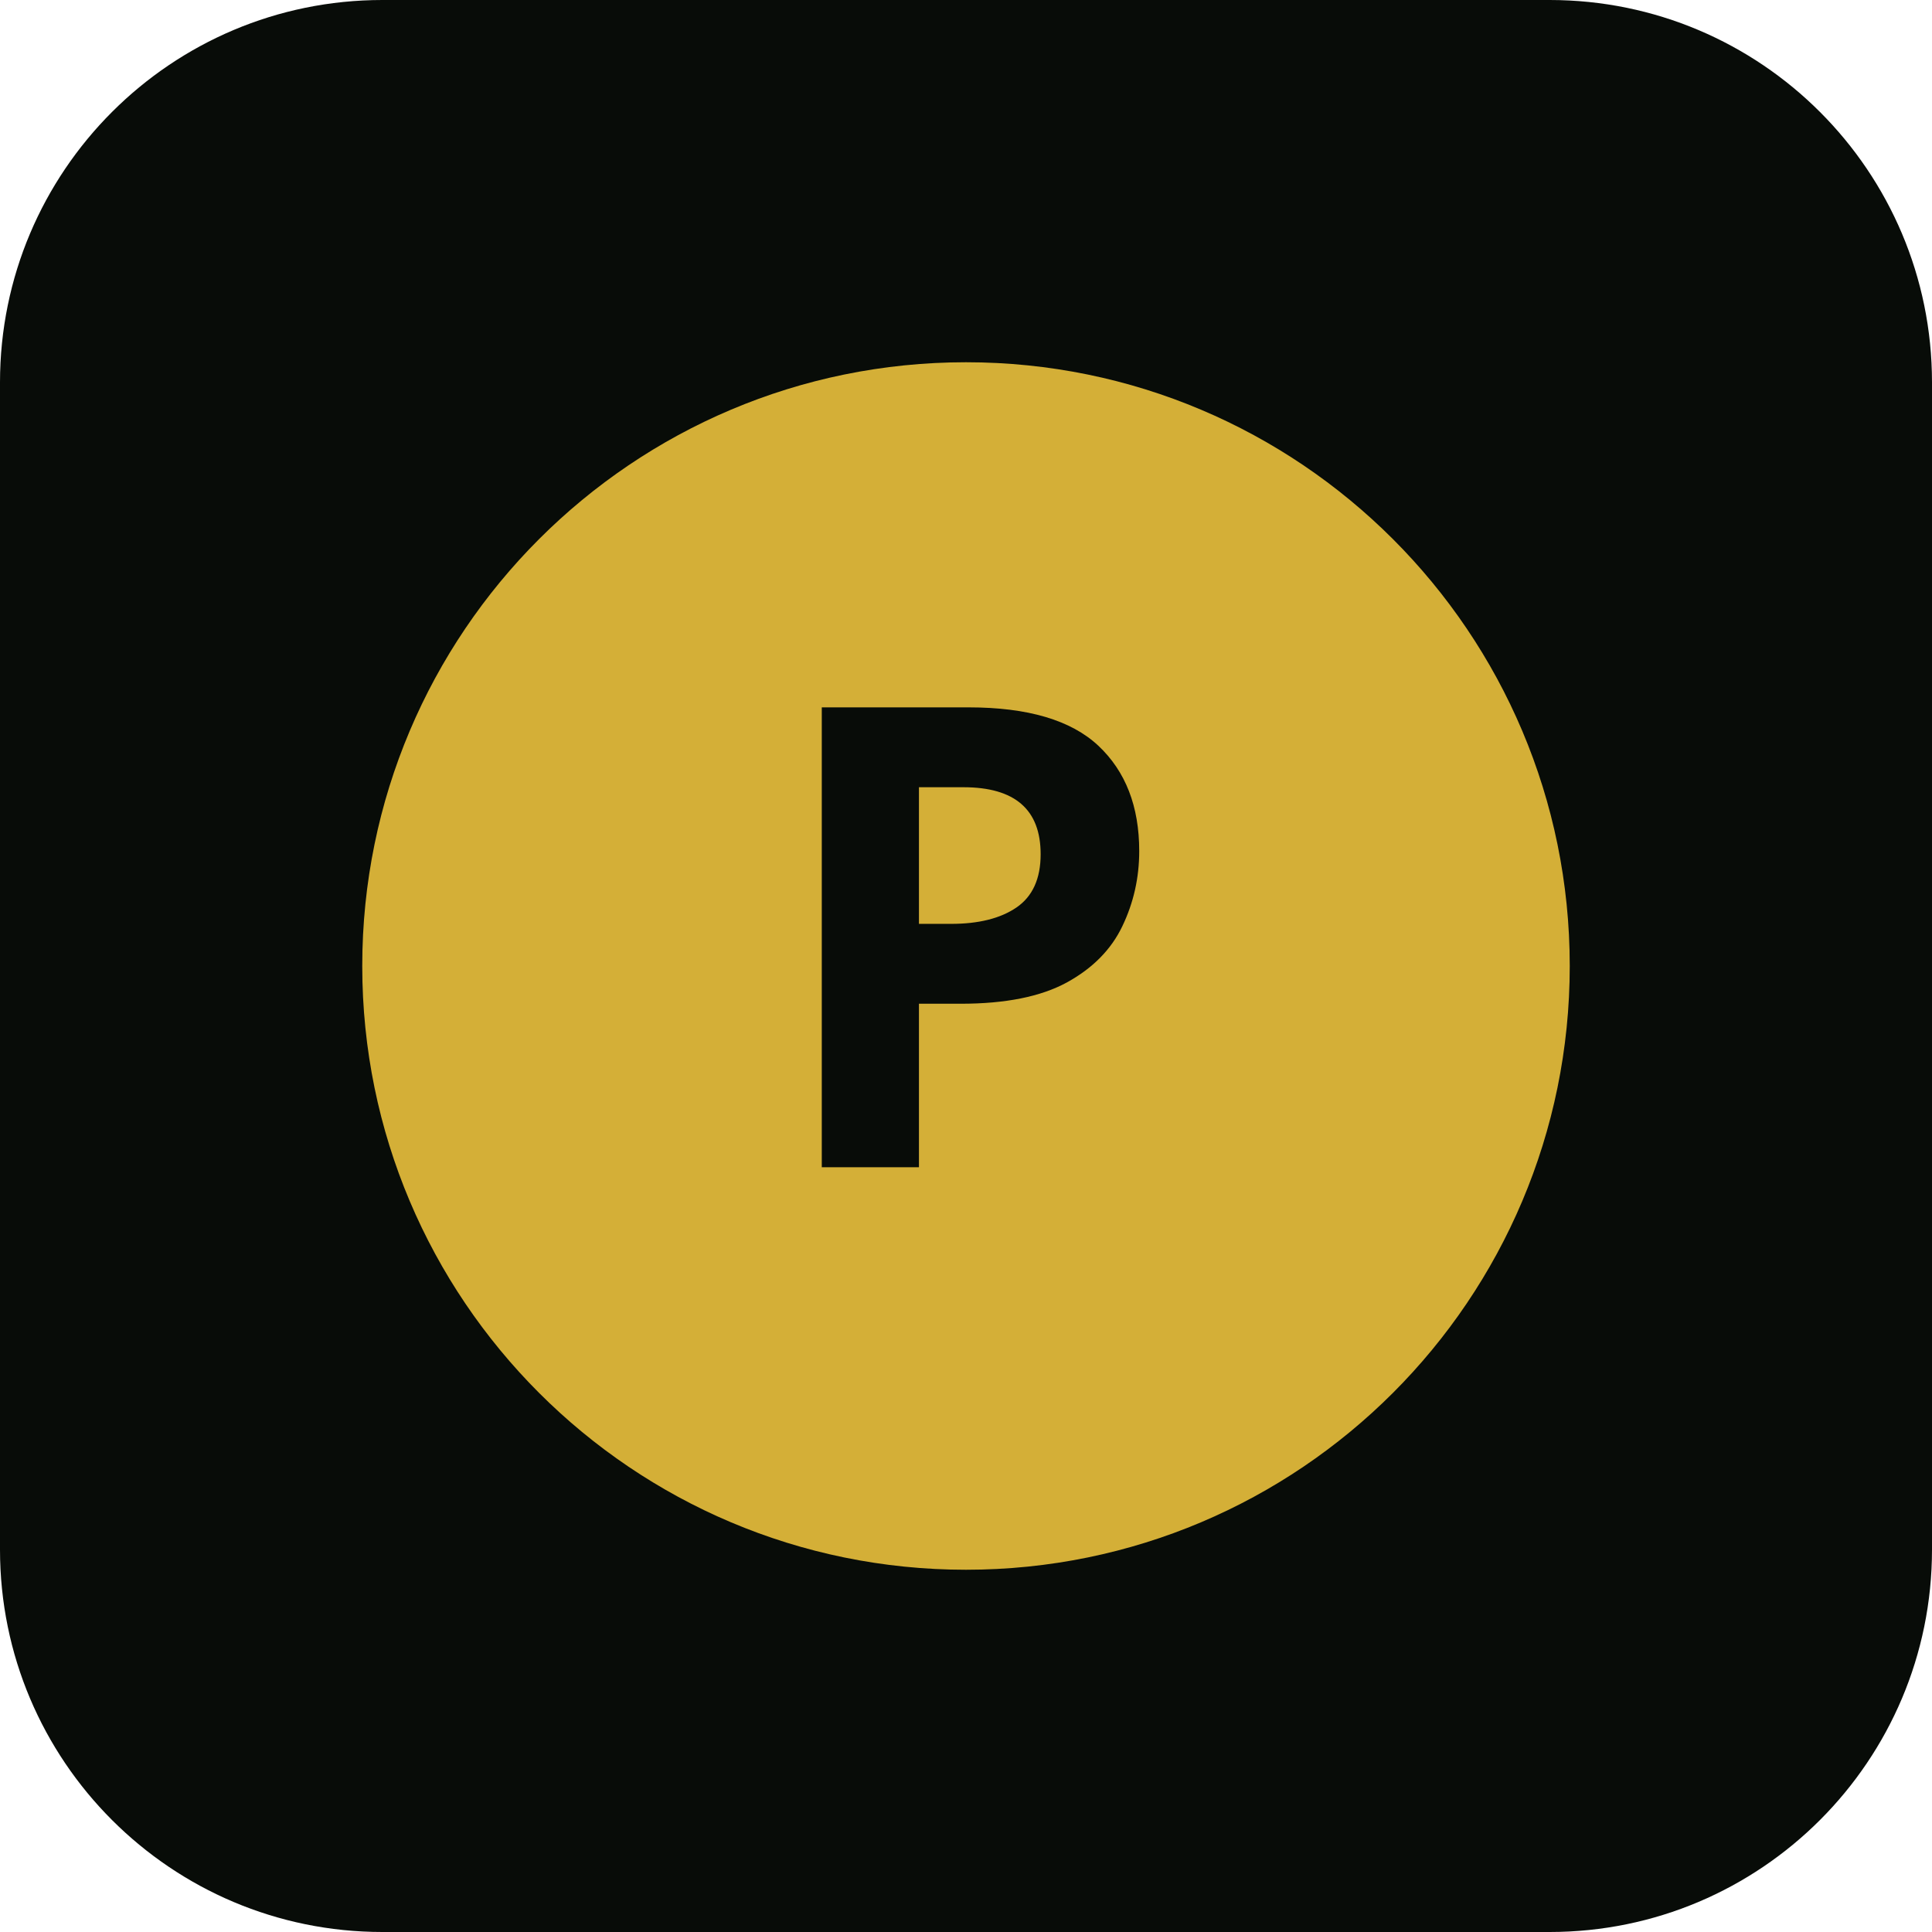
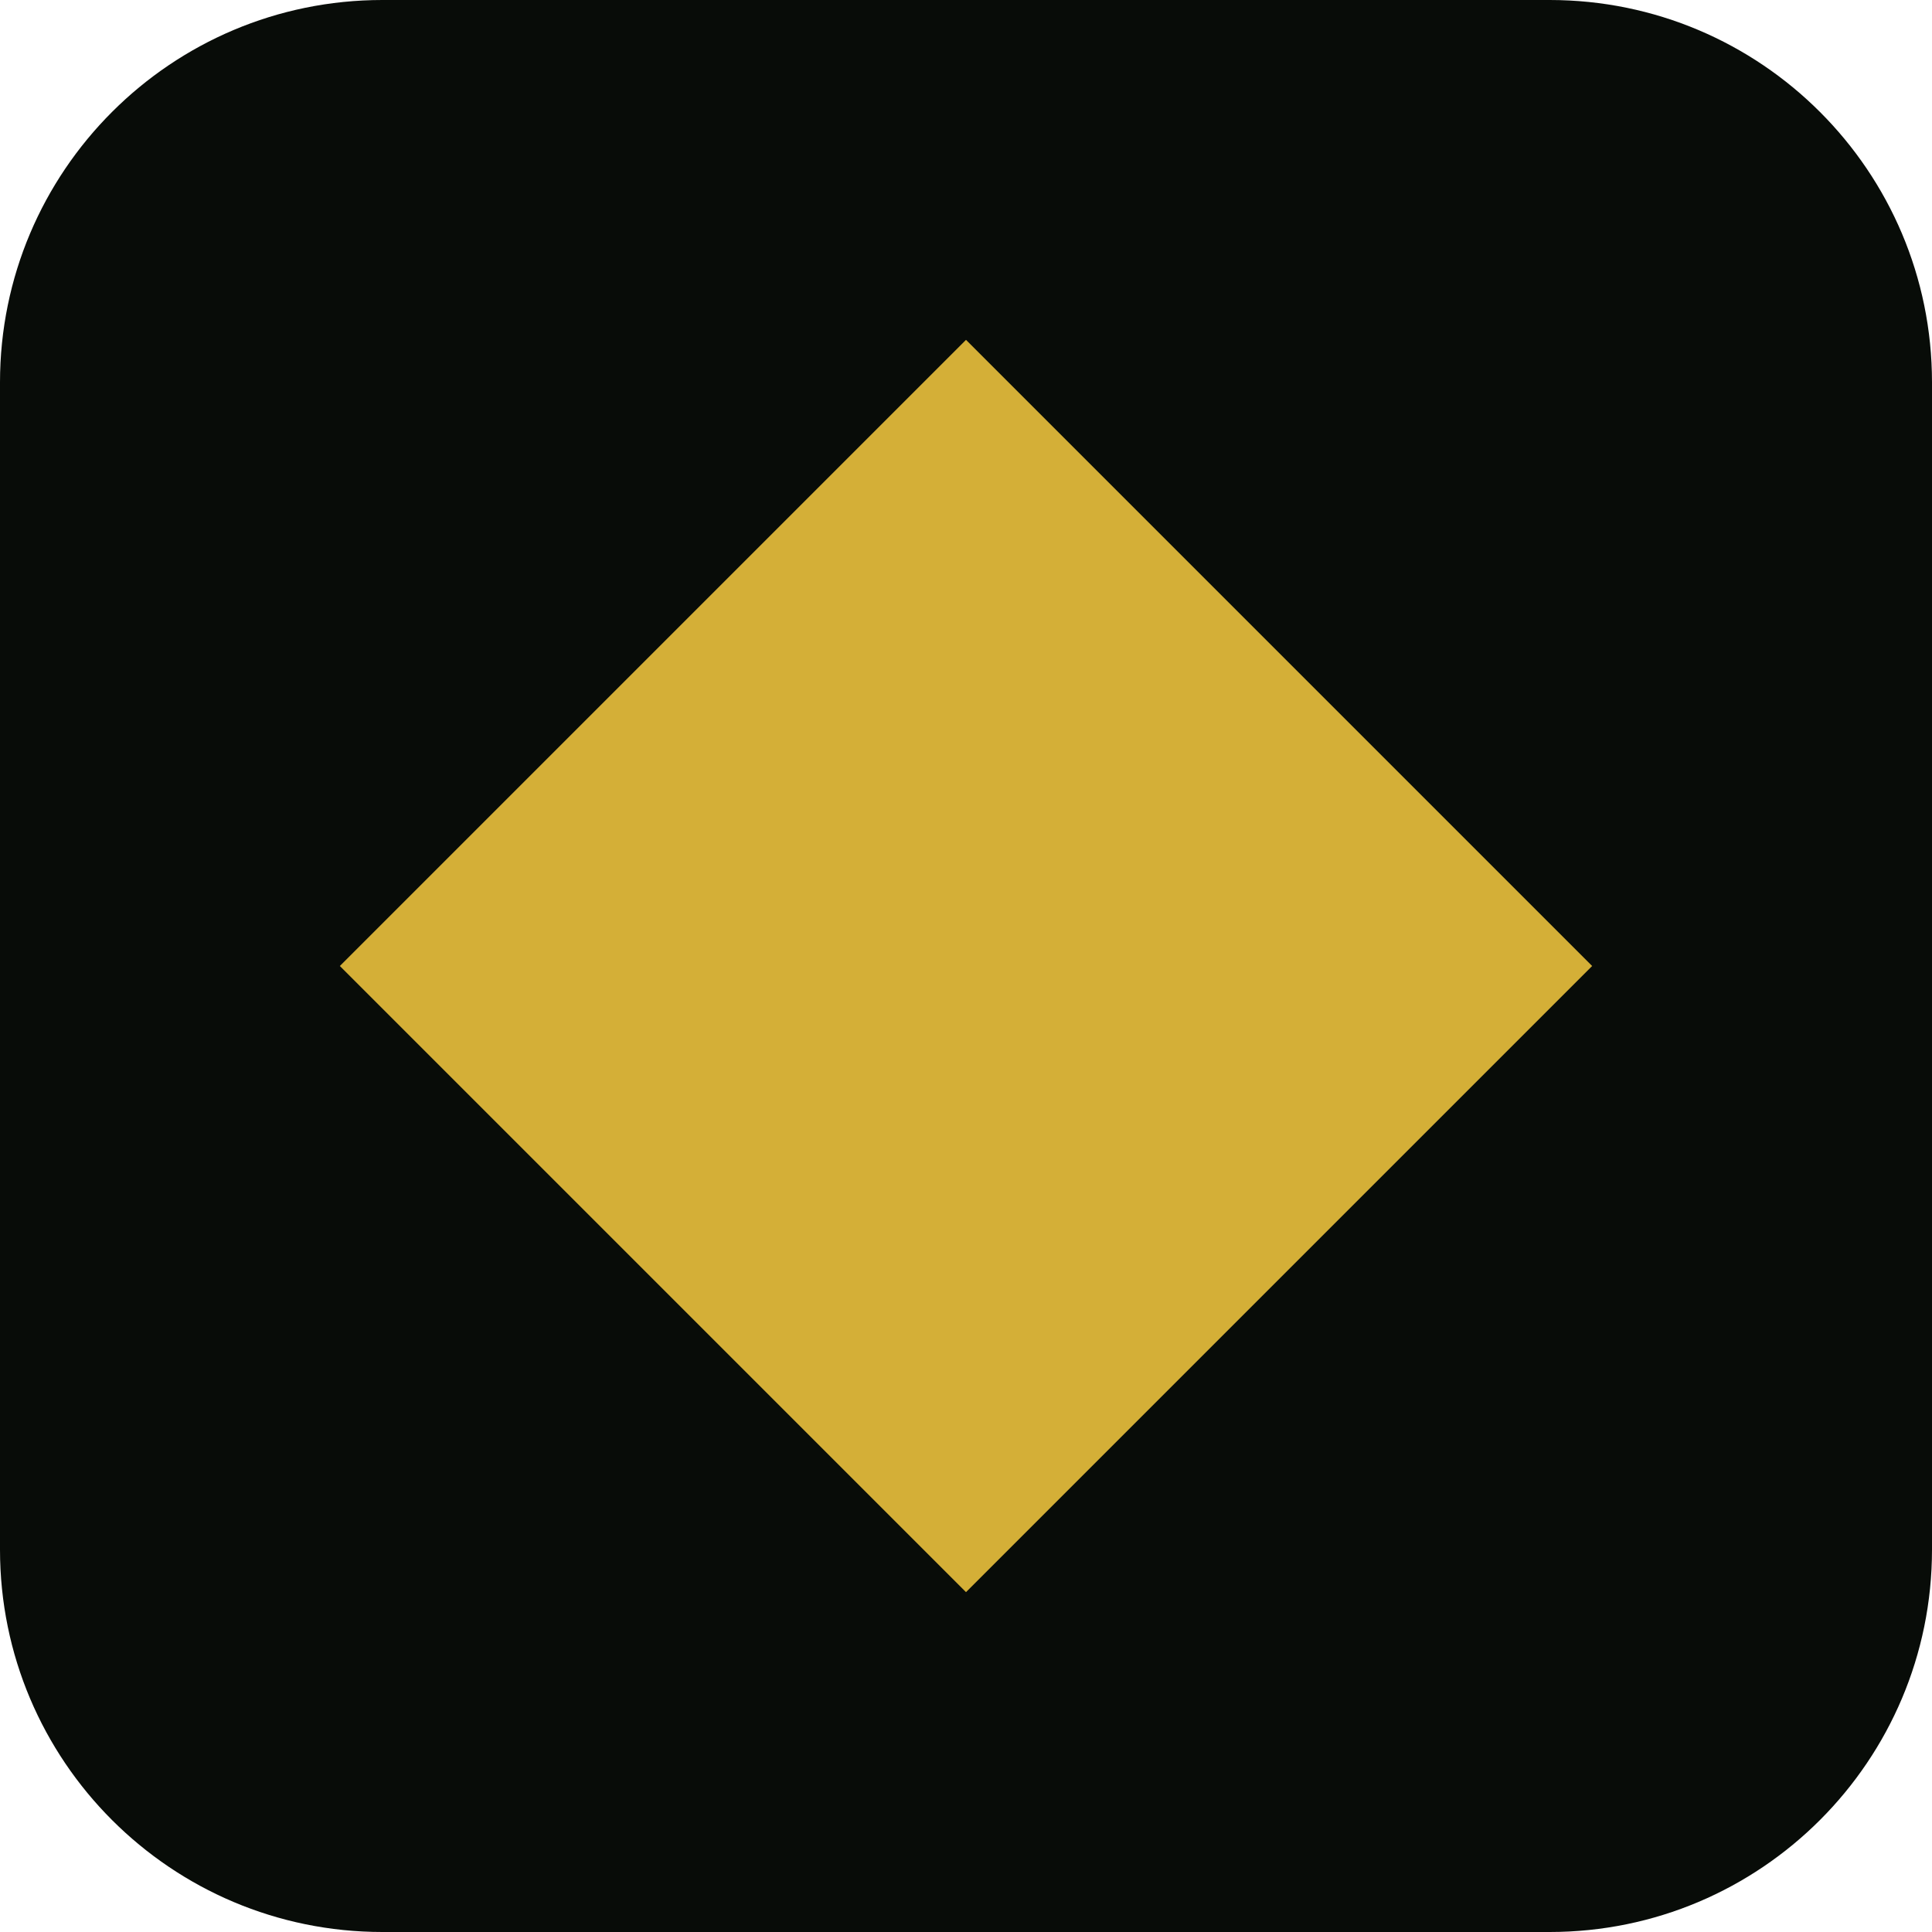
<svg xmlns="http://www.w3.org/2000/svg" viewBox="0 0 192 192">
  <rect width="192" height="192" rx="38" fill="#080C08" />
-   <circle cx="96" cy="96" r="60" fill="#D4AF37" />
-   <text x="96" y="116" font-family="Barlow Condensed, Impact, sans-serif" font-weight="900" font-size="64" text-anchor="middle" fill="#080C08">P</text>
+   <rect x="52" y="52" width="88" height="88" fill="#D4AF37" transform="rotate(45 96 96)" />
</svg>
